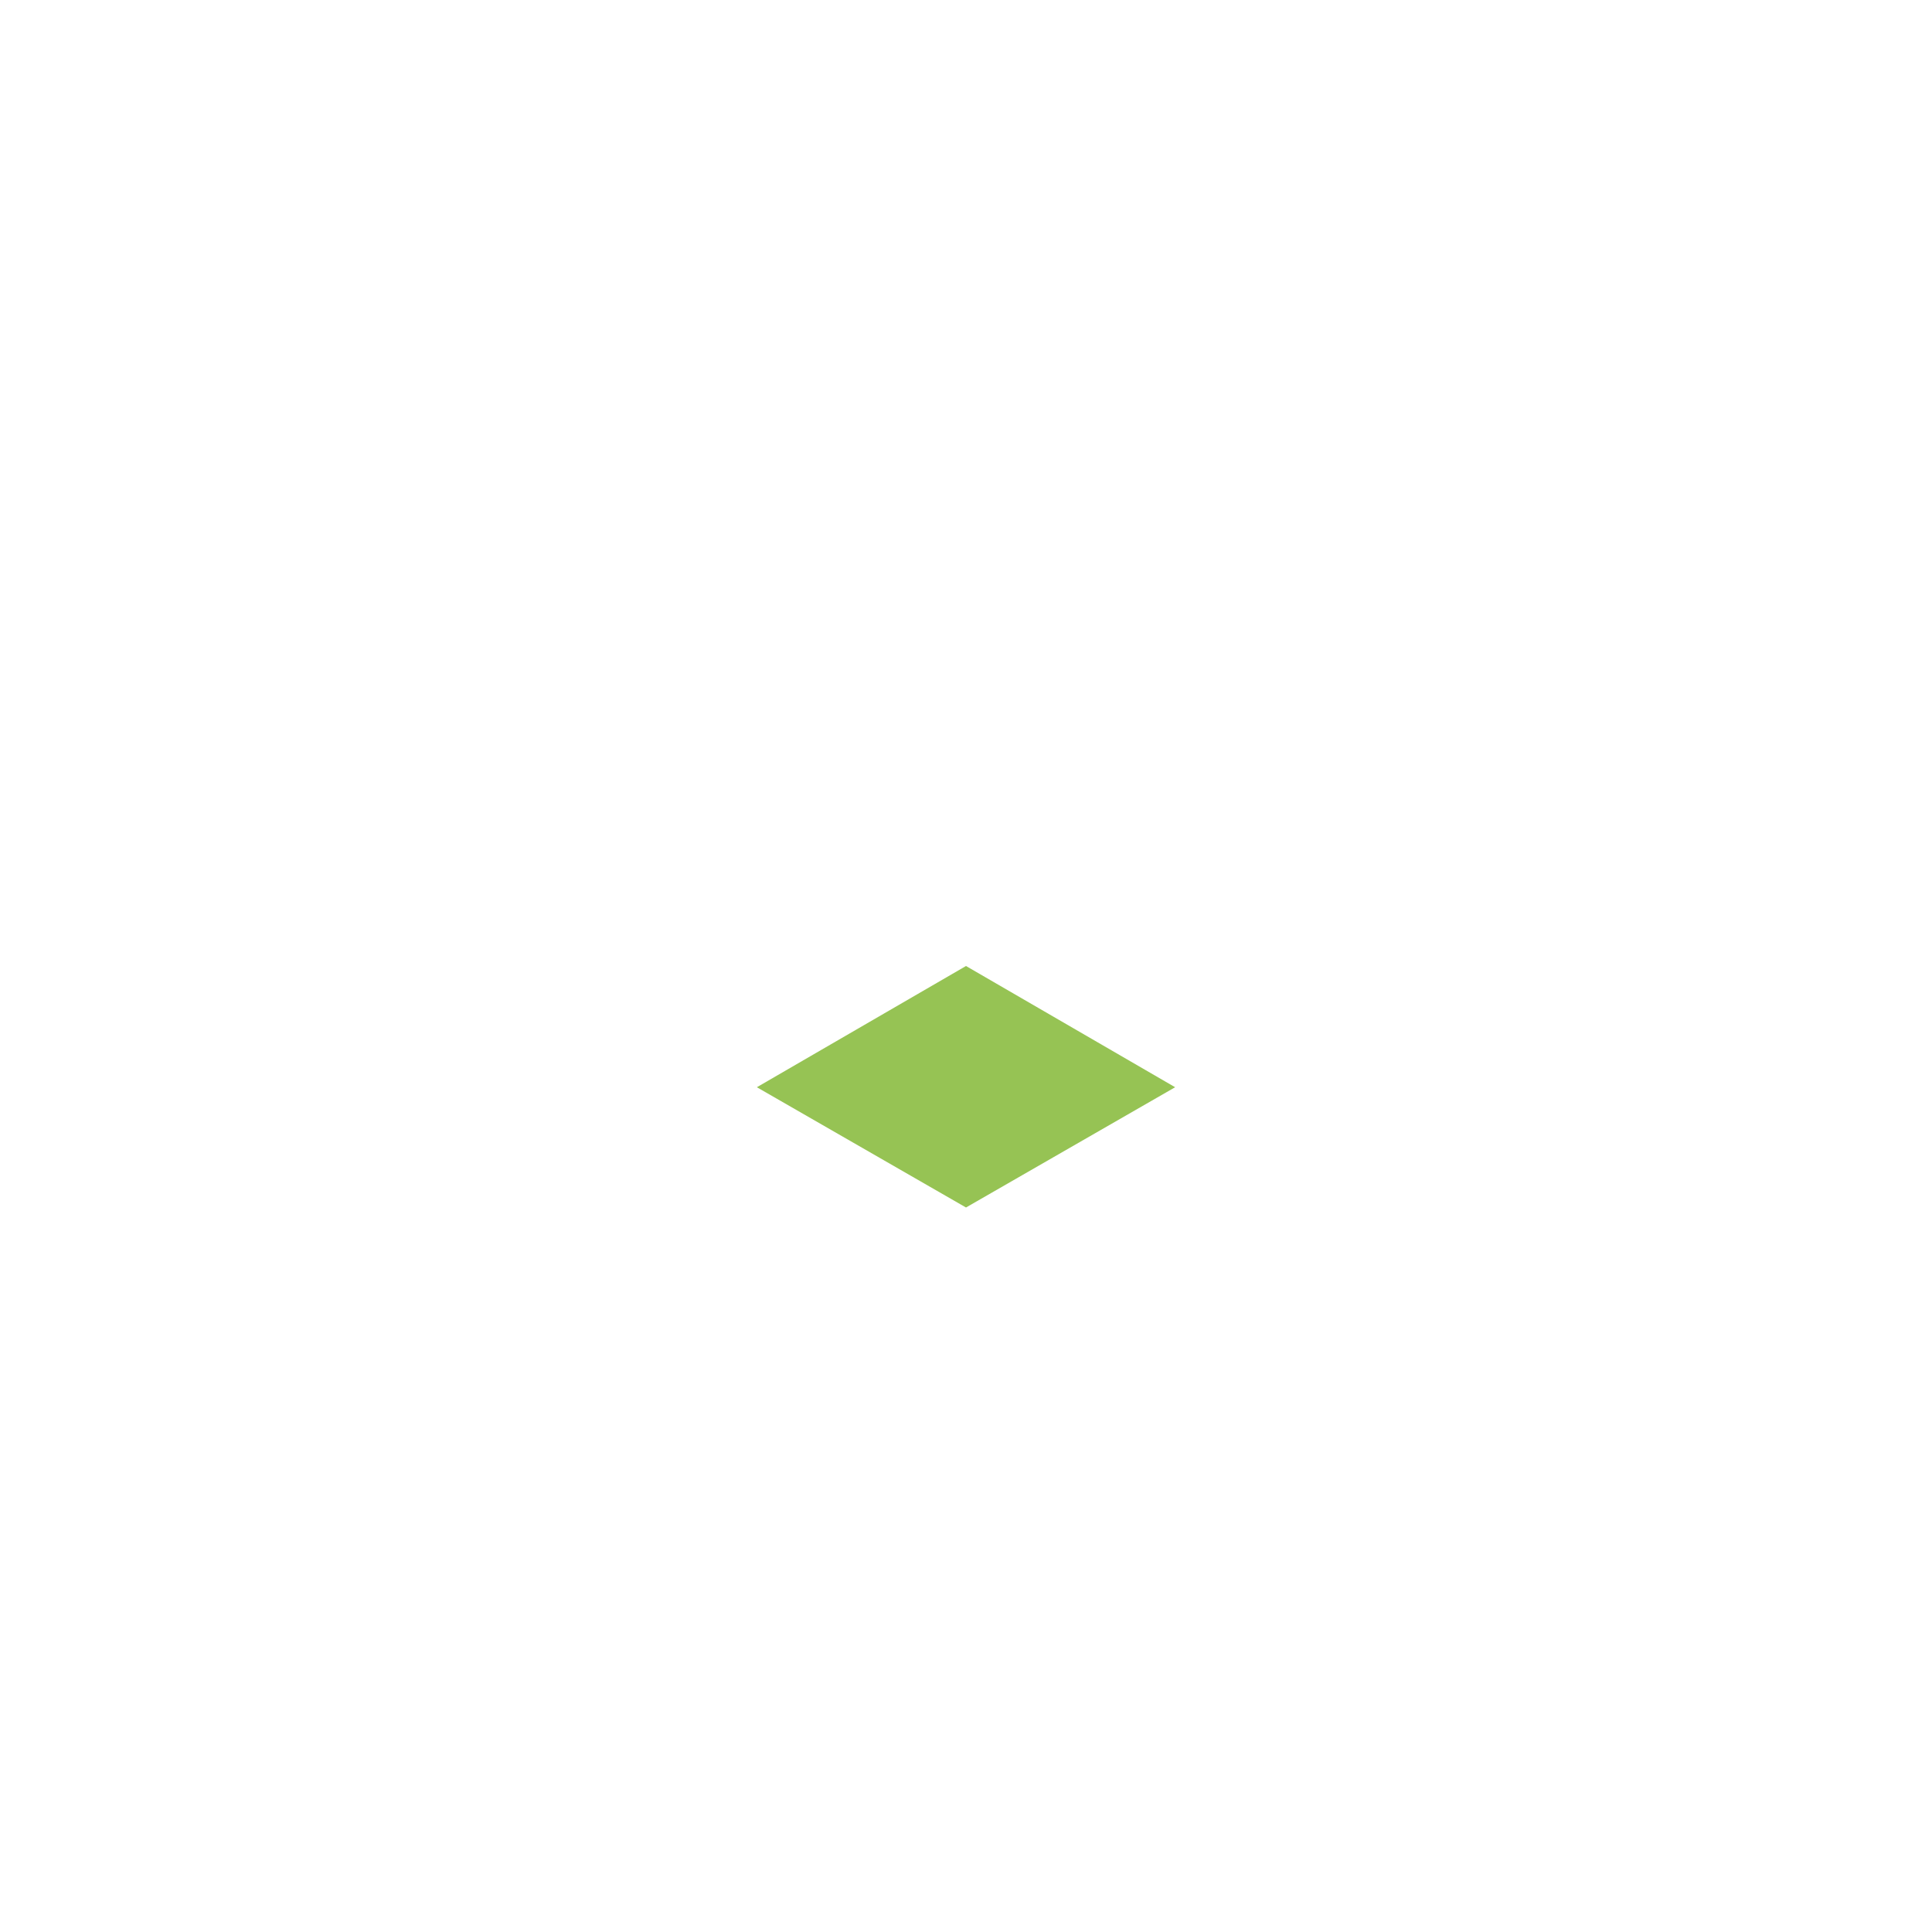
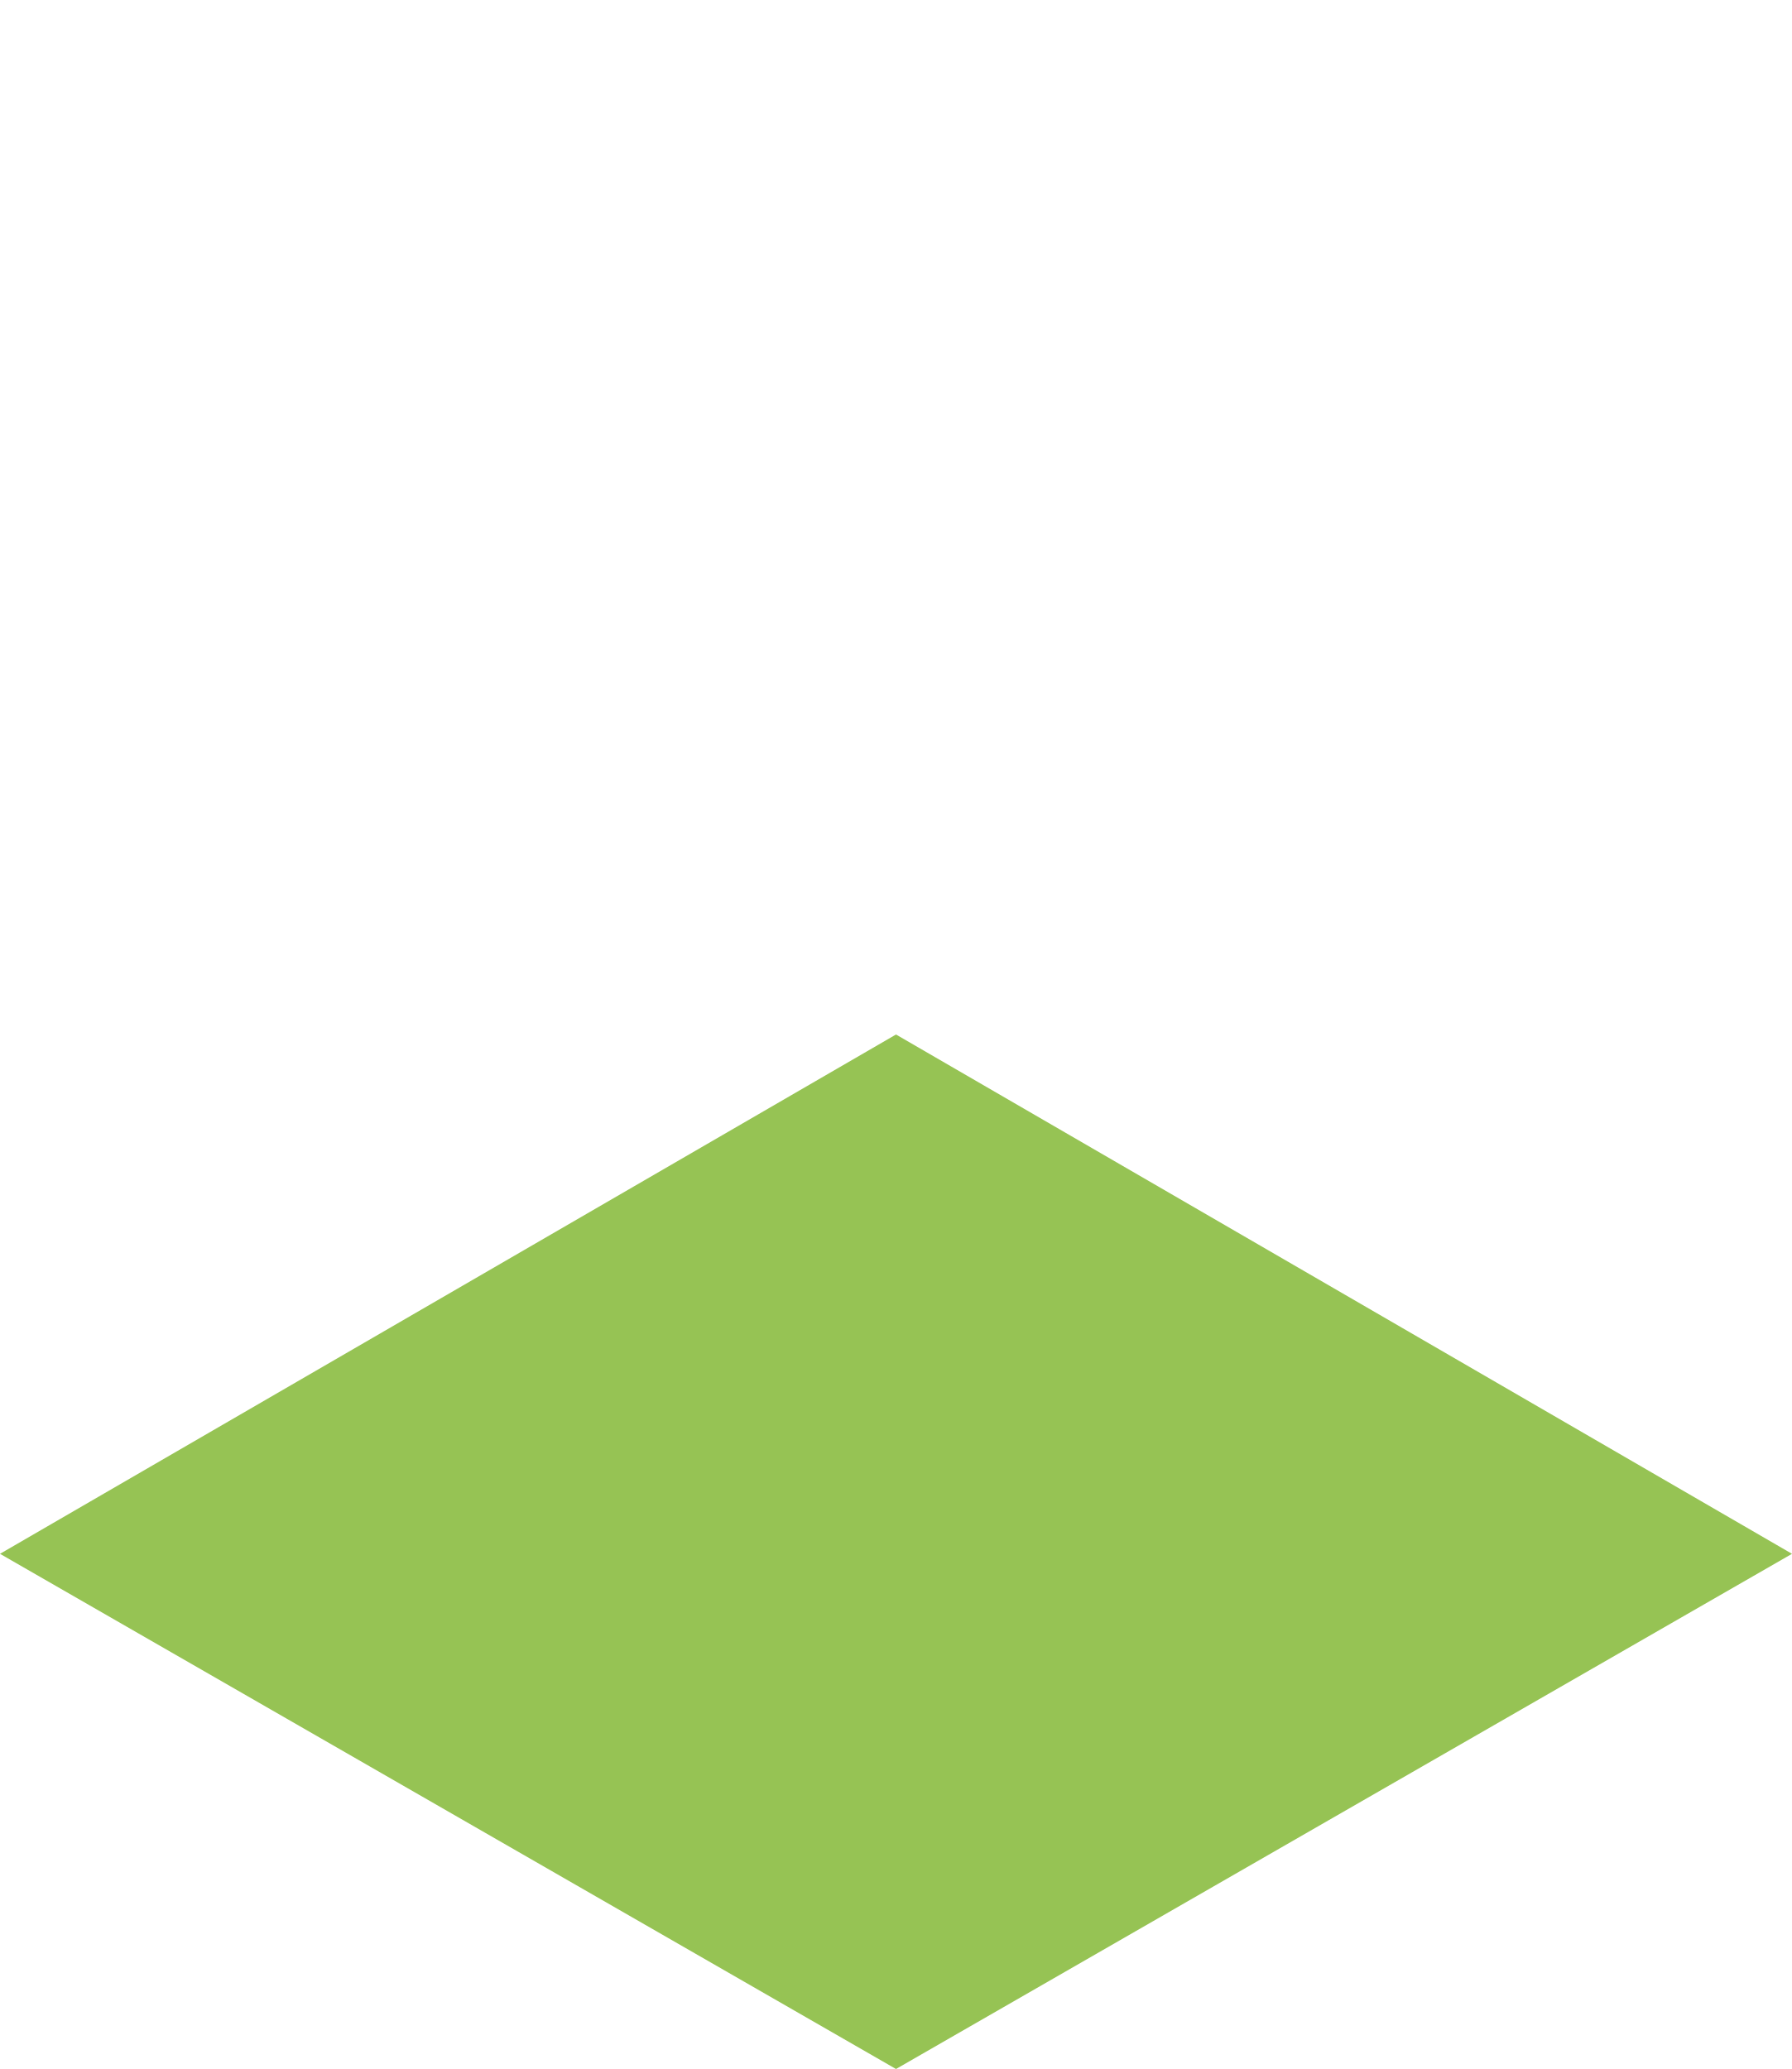
- <svg xmlns="http://www.w3.org/2000/svg" version="1.1" id="Layer_1" x="0px" y="0px" viewBox="0 0 400 400" style="enable-background:new 0 0 400 400;" xml:space="preserve">
+ <svg xmlns="http://www.w3.org/2000/svg" version="1.1" id="Layer_1" x="0px" y="0px" viewBox="0 0 86.6 100" style="enable-background:new 0 0 86.6 100;" xml:space="preserve">
  <style type="text/css">
	.st0{fill:#96C354;}
</style>
  <g>
-     <polygon class="st0" points="156.7,225.1 200,250 243.3,225.1 200,200  " />
+     <polygon class="st0" points="0,75.1 43.3,100 86.6,75.1 43.3,50  " />
  </g>
</svg>
